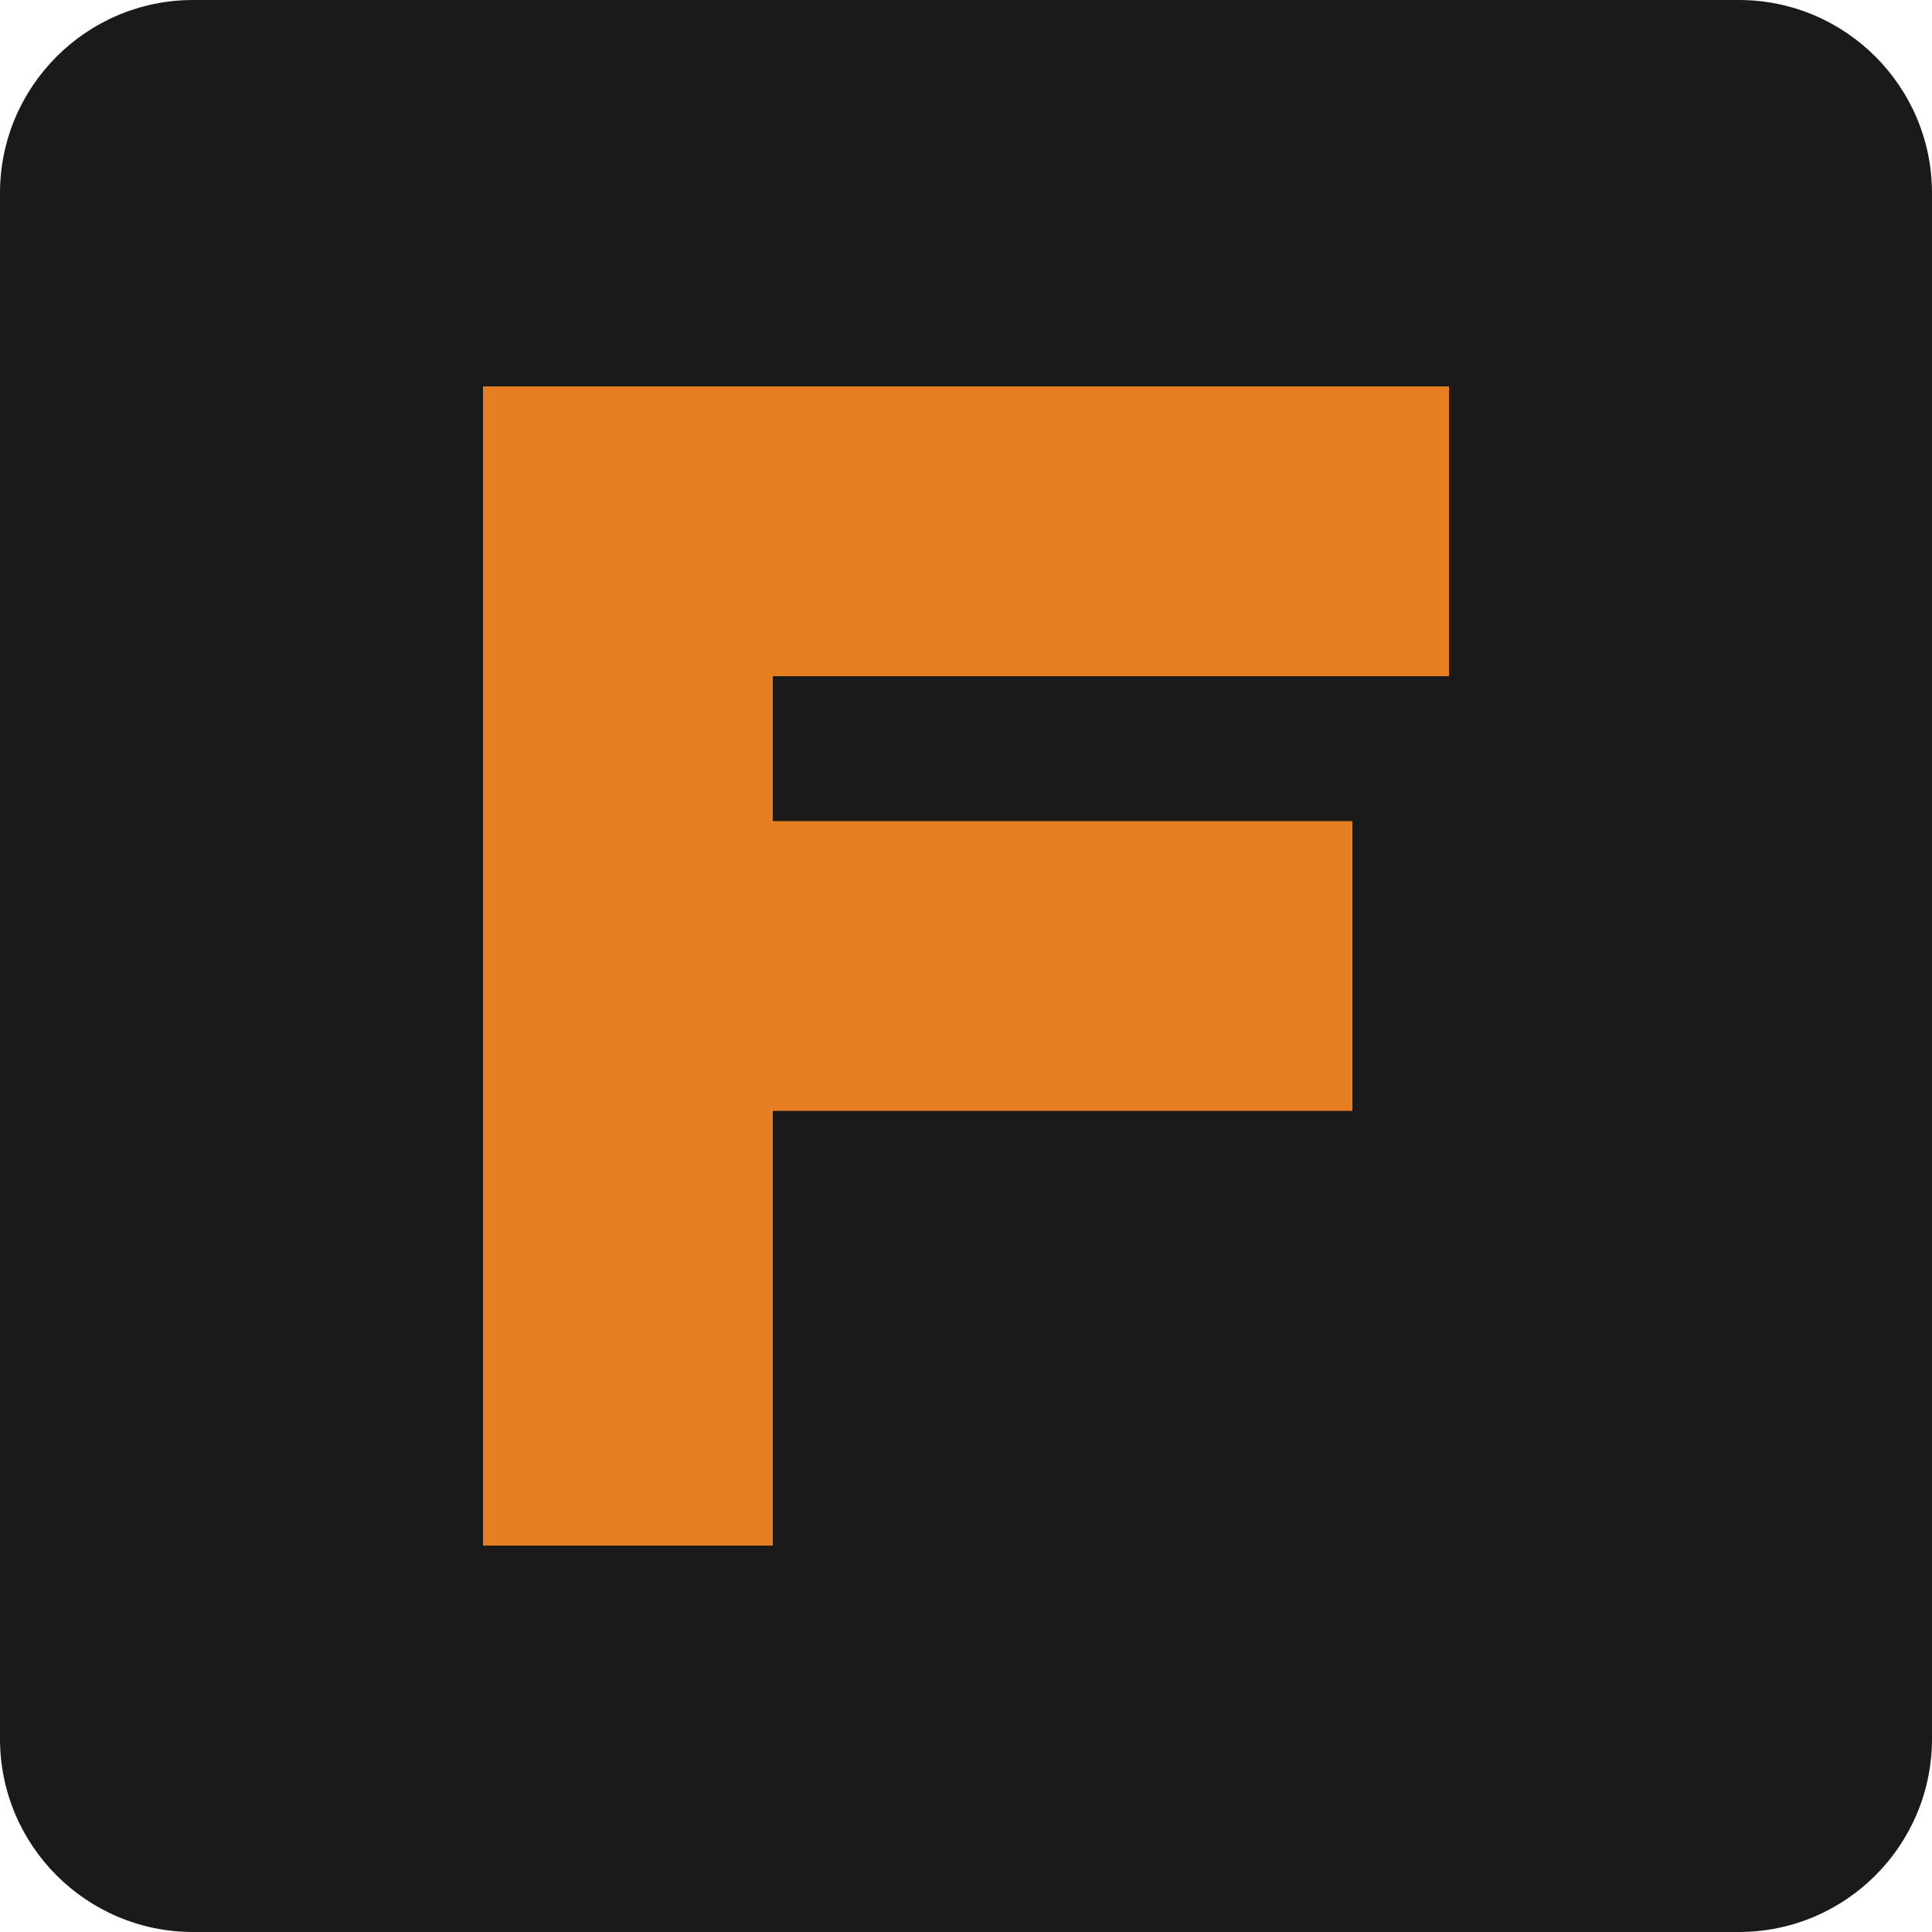
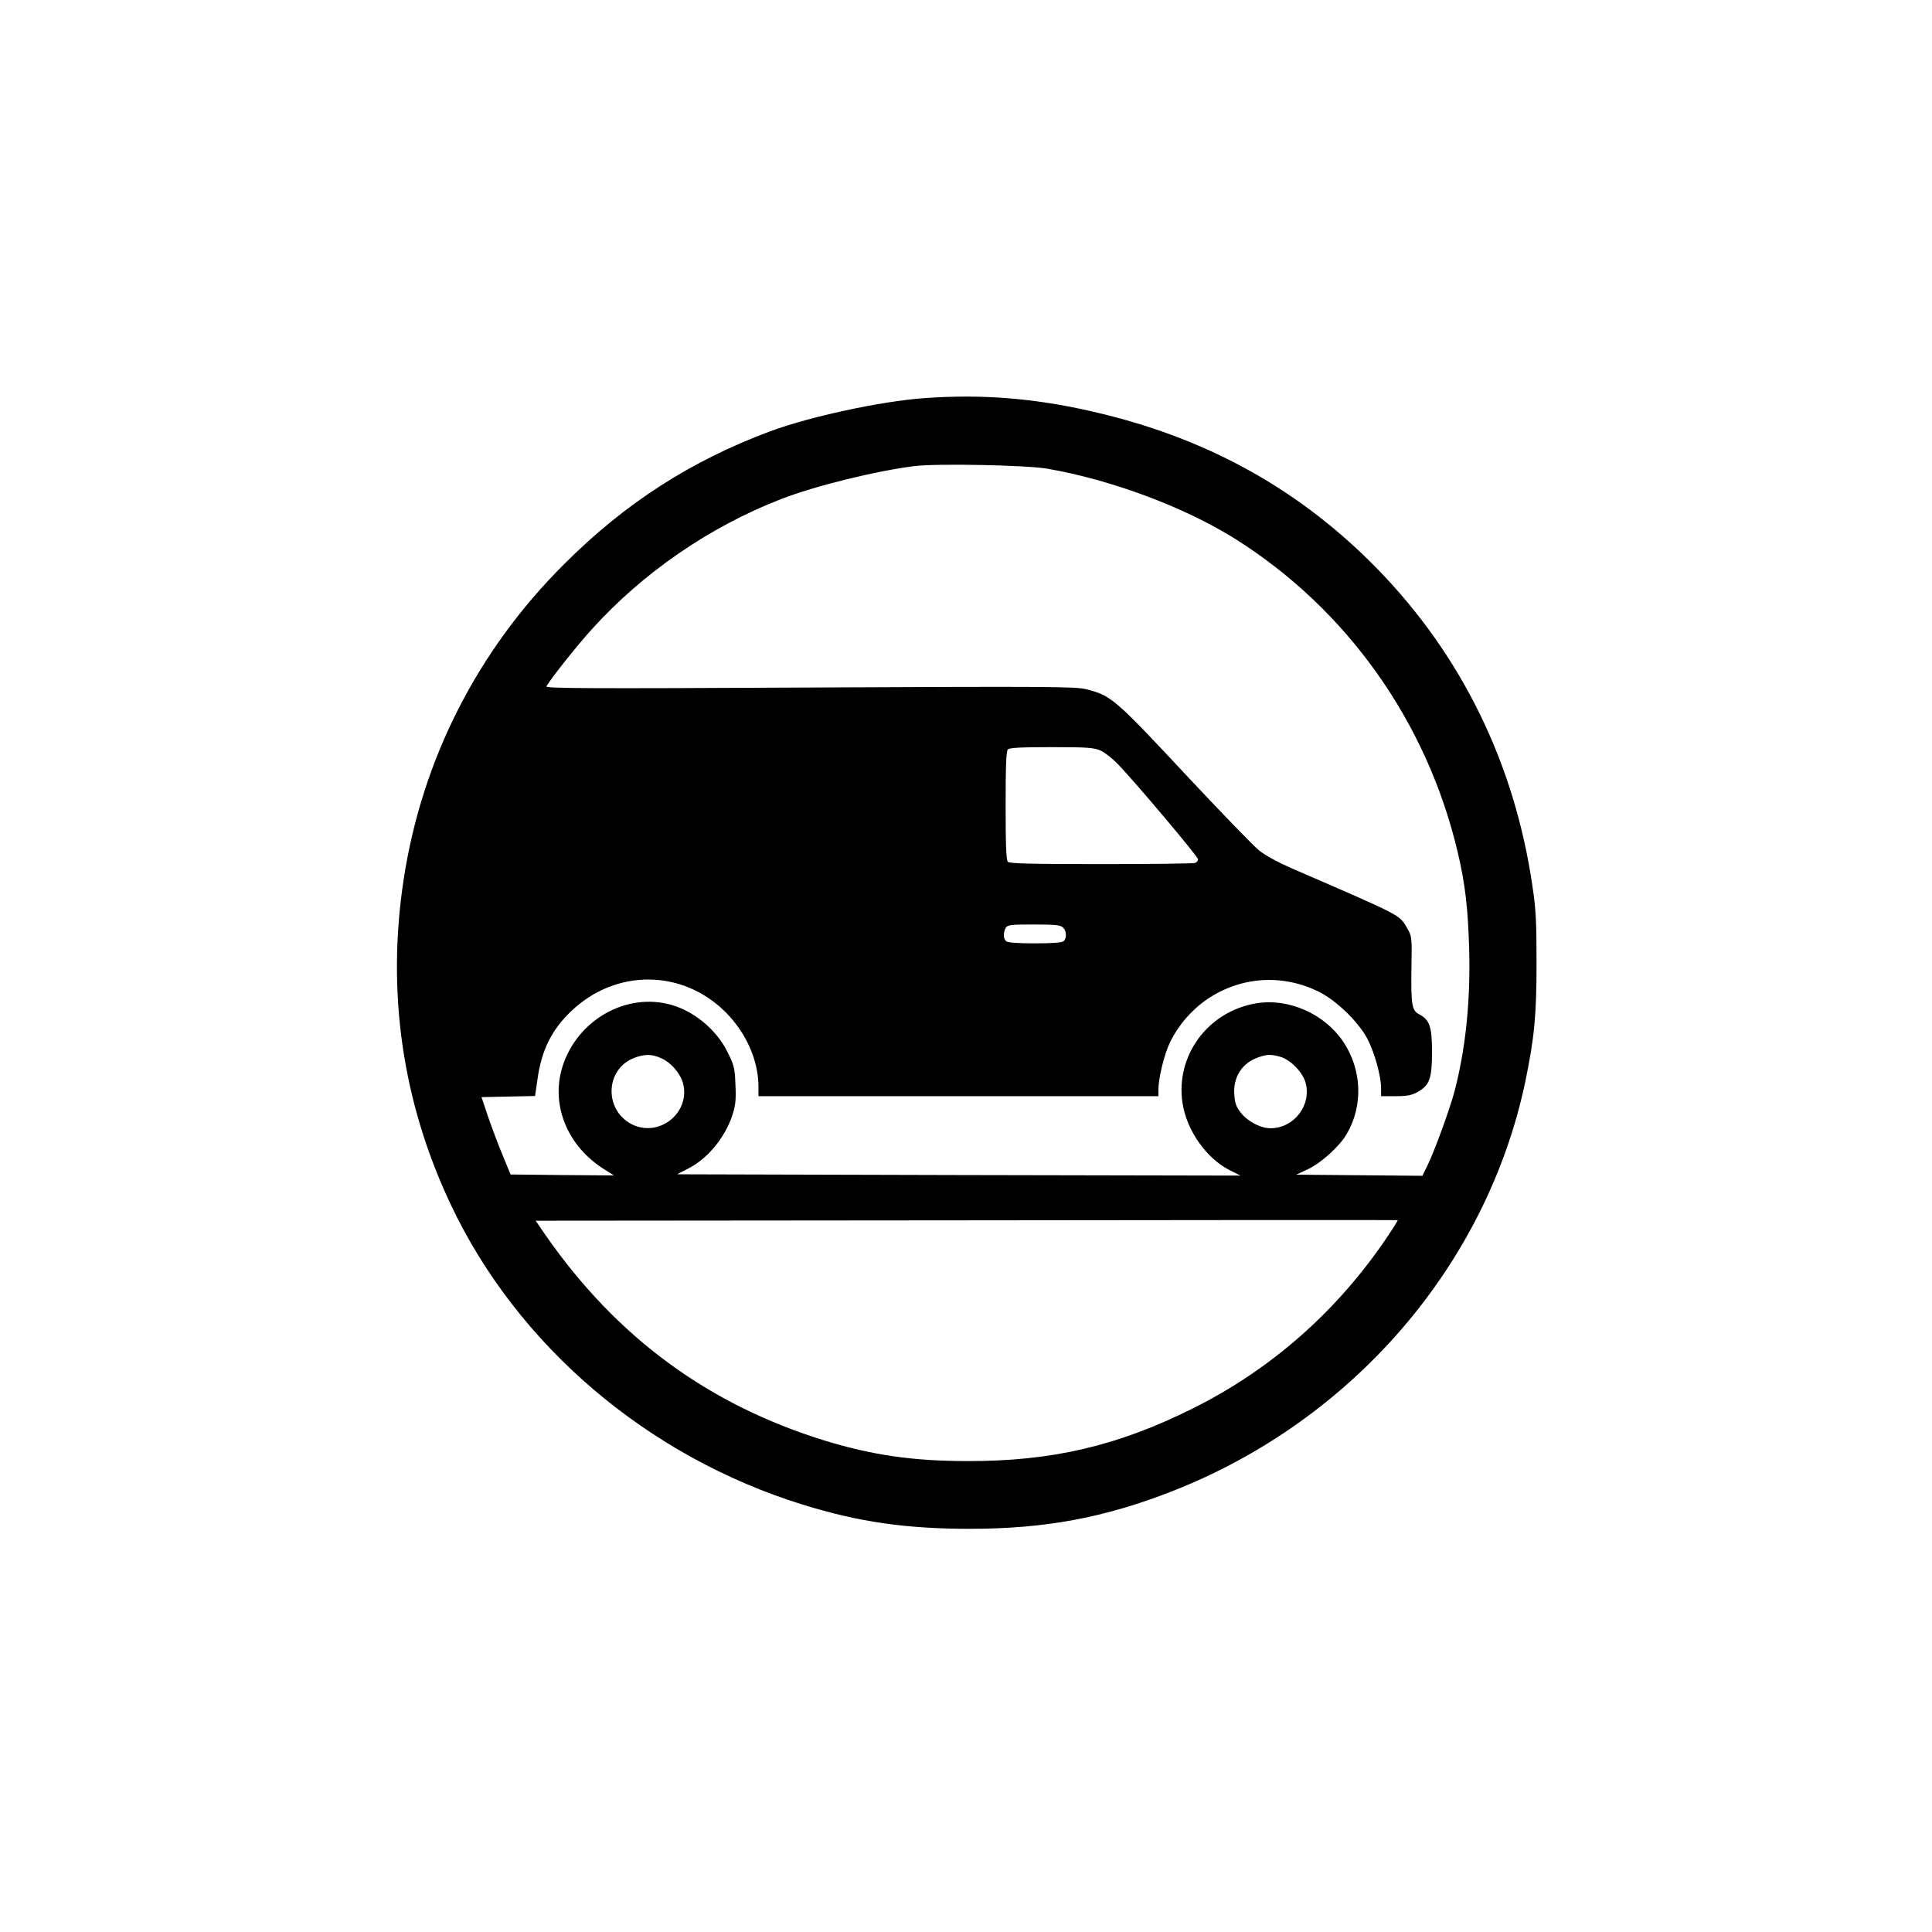
- <svg xmlns="http://www.w3.org/2000/svg" viewBox="0 0 100 100" width="32" height="32">
-   <rect width="100" height="100" rx="10" fill="#1a1a1a" />
-   <path d="M25 20 L75 20 L75 35 L40 35 L40 42.5 L70 42.5 L70 57.5 L40 57.5 L40 80 L25 80 Z" fill="#E67E22" />
+ <svg xmlns="http://www.w3.org/2000/svg" version="1.0" width="1024pt" height="1024pt" viewBox="0 0 1024 1024" preserveAspectRatio="xMidYMid meet">
+   <g transform="translate(0,1024) scale(0.1,-0.1)" fill="#000000" stroke="none">
+     <path d="M4900 8130 c-233 -17 -607 -98 -818 -176 -421 -157 -769 -381 -1092 -704 -459 -457 -753 -1035 -850 -1668 -92 -598 -8 -1182 248 -1724 353 -749 1042 -1337 1867 -1593 297 -92 547 -128 885 -128 400 0 715 59 1075 200 955 375 1664 1198 1869 2168 48 232 60 351 60 630 0 217 -3 285 -22 410 -95 649 -375 1221 -821 1679 -400 410 -877 680 -1453 821 -333 82 -624 108 -948 85z m650 -374 c341 -59 726 -203 995 -371 592 -372 1016 -967 1180 -1657 41 -172 56 -303 62 -525 7 -271 -19 -523 -78 -748 -24 -92 -110 -328 -146 -398 l-24 -49 -334 3 -335 3 60 28 c69 31 169 121 207 186 89 151 82 341 -17 490 -100 149 -290 233 -463 204 -254 -43 -426 -275 -390 -525 21 -147 127 -298 254 -361 l54 -27 -1492 3 c-821 2 -1493 4 -1493 4 0 1 24 13 53 28 104 51 197 162 238 283 17 53 21 82 17 163 -3 88 -7 104 -41 172 -61 125 -188 227 -318 257 -244 57 -498 -104 -564 -354 -50 -194 36 -398 219 -517 l60 -38 -274 2 -274 3 -39 95 c-22 52 -57 145 -78 205 l-37 110 142 3 142 3 12 83 c21 158 75 268 182 369 236 223 587 220 815 -7 110 -110 174 -255 175 -393 l0 -53 1060 0 1060 0 0 35 c0 63 31 188 62 252 45 91 114 171 198 228 176 119 397 134 589 39 94 -46 212 -161 259 -251 37 -71 72 -196 72 -260 l0 -43 78 0 c61 0 85 5 117 23 62 35 75 71 75 212 0 134 -13 170 -68 199 -39 20 -44 48 -41 250 3 159 2 164 -23 207 -43 72 -19 60 -608 315 -75 33 -146 71 -177 97 -29 23 -191 191 -361 372 -407 436 -420 447 -555 482 -56 14 -191 15 -1466 9 -1160 -6 -1402 -5 -1395 6 27 46 157 210 241 303 270 299 623 542 1001 689 179 70 508 151 712 176 121 14 589 5 700 -14z m285 -1495 c22 -10 63 -43 91 -72 98 -102 424 -490 424 -503 0 -8 -7 -17 -16 -20 -9 -3 -233 -6 -498 -6 -362 0 -485 3 -494 12 -9 9 -12 89 -12 298 0 209 3 289 12 298 9 9 74 12 233 12 193 0 225 -3 260 -19z m-201 -937 c19 -18 21 -55 4 -72 -8 -8 -57 -12 -153 -12 -96 0 -145 4 -153 12 -15 15 -15 43 -2 69 10 17 23 19 150 19 113 0 142 -3 154 -16z m-2129 -693 c52 -23 101 -80 115 -132 40 -149 -114 -283 -258 -224 -163 69 -160 302 5 360 52 19 91 18 138 -4z m3280 8 c54 -15 120 -82 135 -138 32 -119 -61 -240 -185 -241 -53 0 -121 35 -159 83 -23 29 -31 50 -34 95 -7 92 41 168 125 197 47 17 67 18 118 4z m567 -956 c-264 -392 -615 -702 -1032 -909 -397 -198 -746 -279 -1190 -278 -291 0 -504 31 -757 108 -616 190 -1100 544 -1477 1083 l-57 83 2283 2 c1256 2 2284 2 2286 1 2 -1 -23 -41 -56 -90z" />
+   </g>
</svg>
